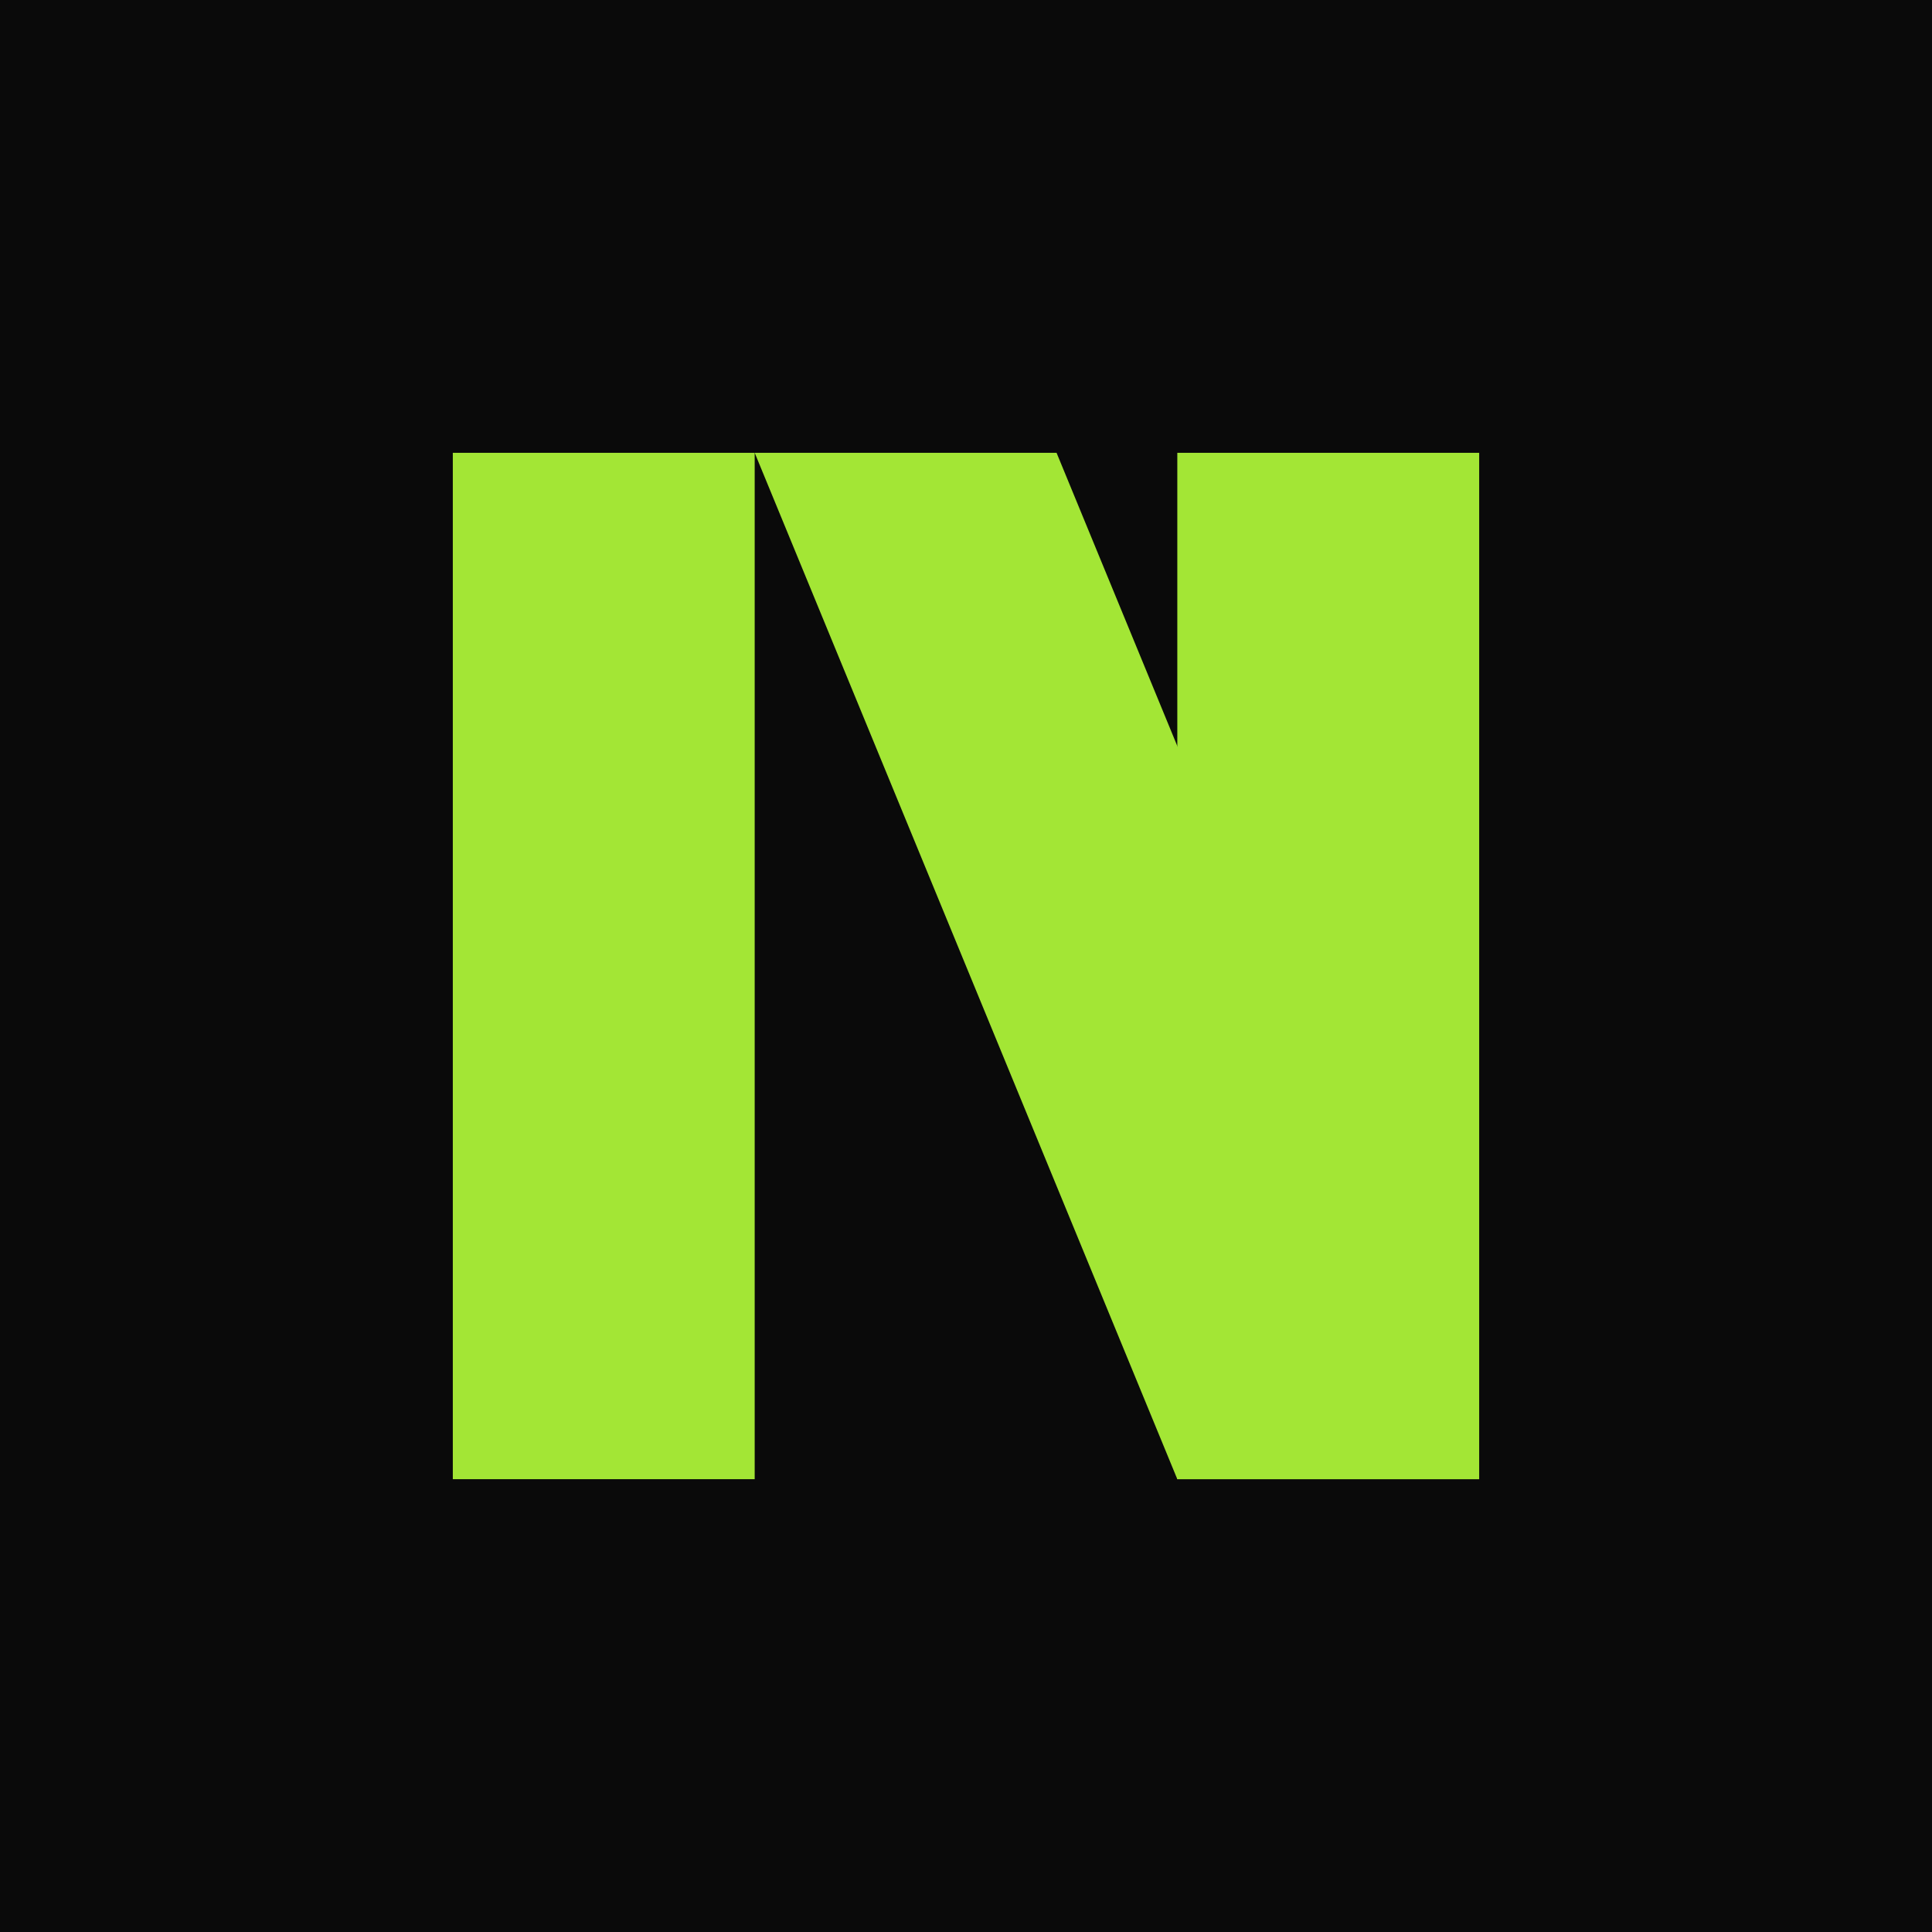
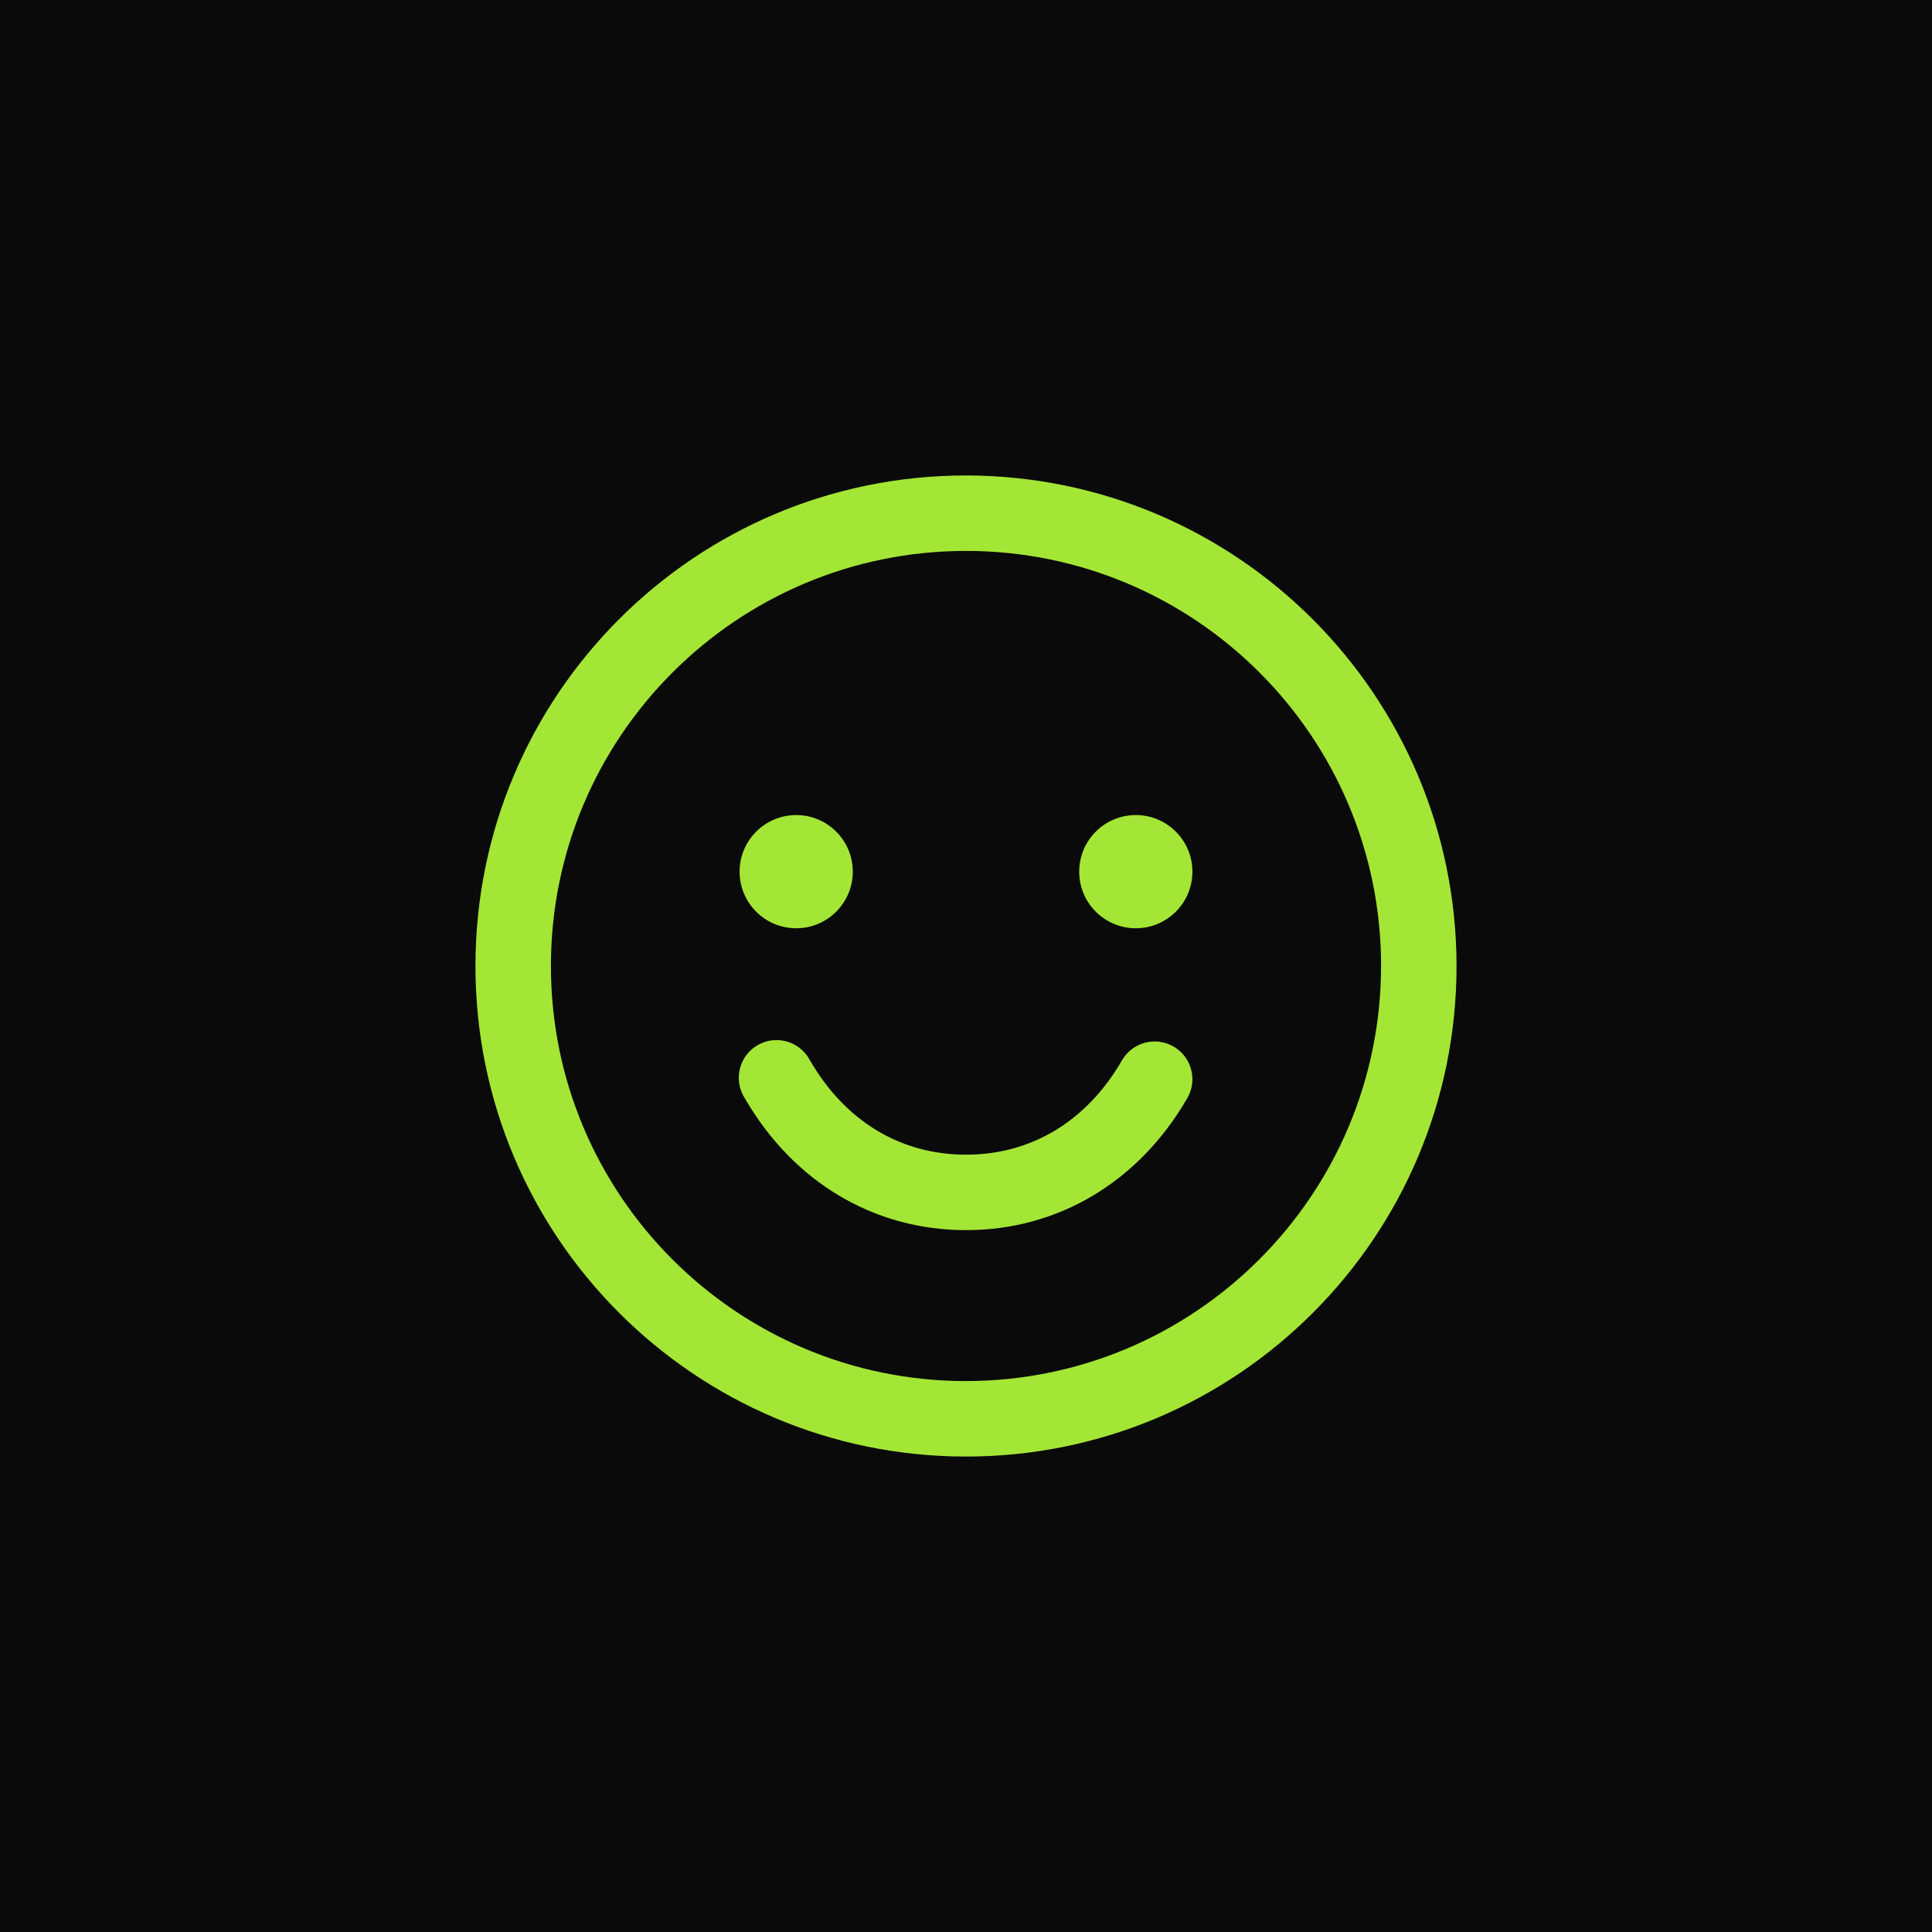
<svg xmlns="http://www.w3.org/2000/svg" viewBox="0 0 1024 1024">
  <rect width="1024" height="1024" fill="#0a0a0a" />
-   <g fill="#a3e635">
-     <rect x="240" y="240" width="160" height="544" />
-     <rect x="624" y="240" width="160" height="544" />
-     <polygon points="400,240 560,240 784,784 624,784" />
+   <g transform="translate(192 192) scale(2.5)" fill="#a3e635">
+     <path d="M128,24A104,104,0,1,0,232,128,104.11,104.11,0,0,0,128,24Zm0,192a88,88,0,1,1,88-88A88.1,88.1,0,0,1,128,216ZM80,108a12,12,0,1,1,12,12A12,12,0,0,1,80,108Zm96,0a12,12,0,1,1-12-12A12,12,0,0,1,176,108Zm-1.07,48c-10.29,17.79-27.4,28-46.93,28s-36.63-10.2-46.92-28a8,8,0,1,1,13.84-8c7.47,12.91,19.21,20,33.08,20s25.61-7.1,33.07-20a8,8,0,0,1,13.86,8Z" />
  </g>
</svg>
